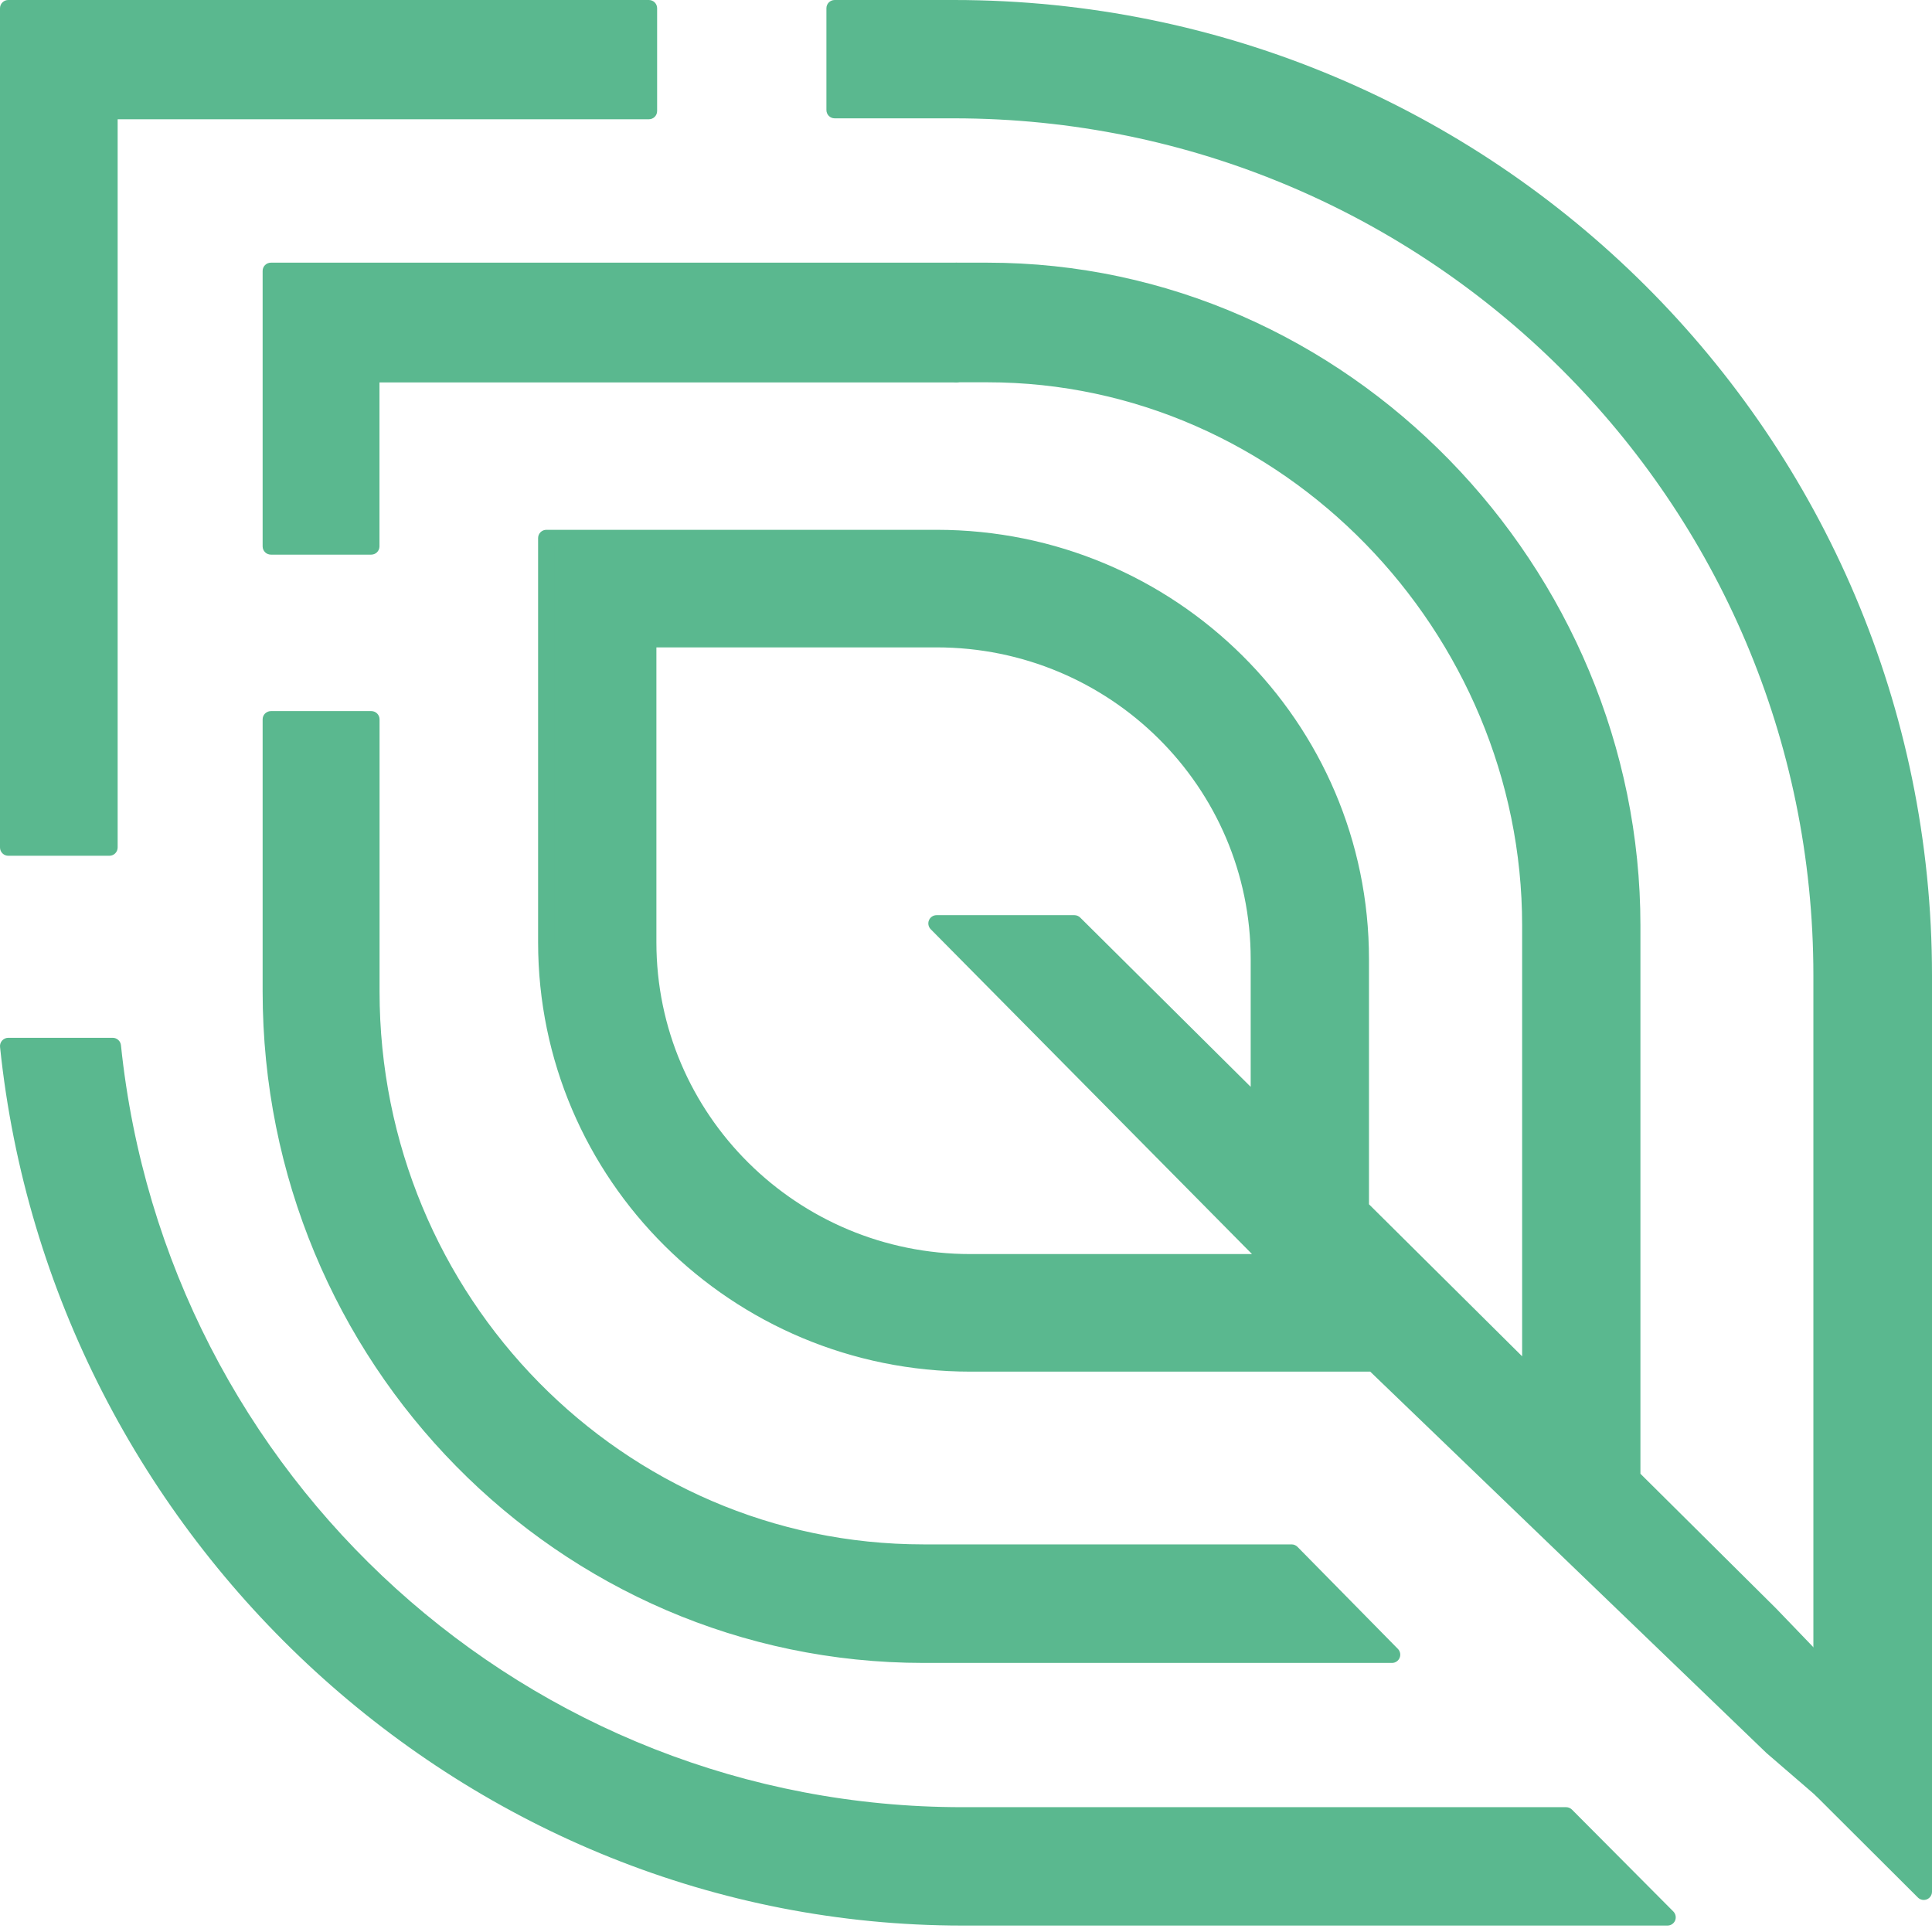
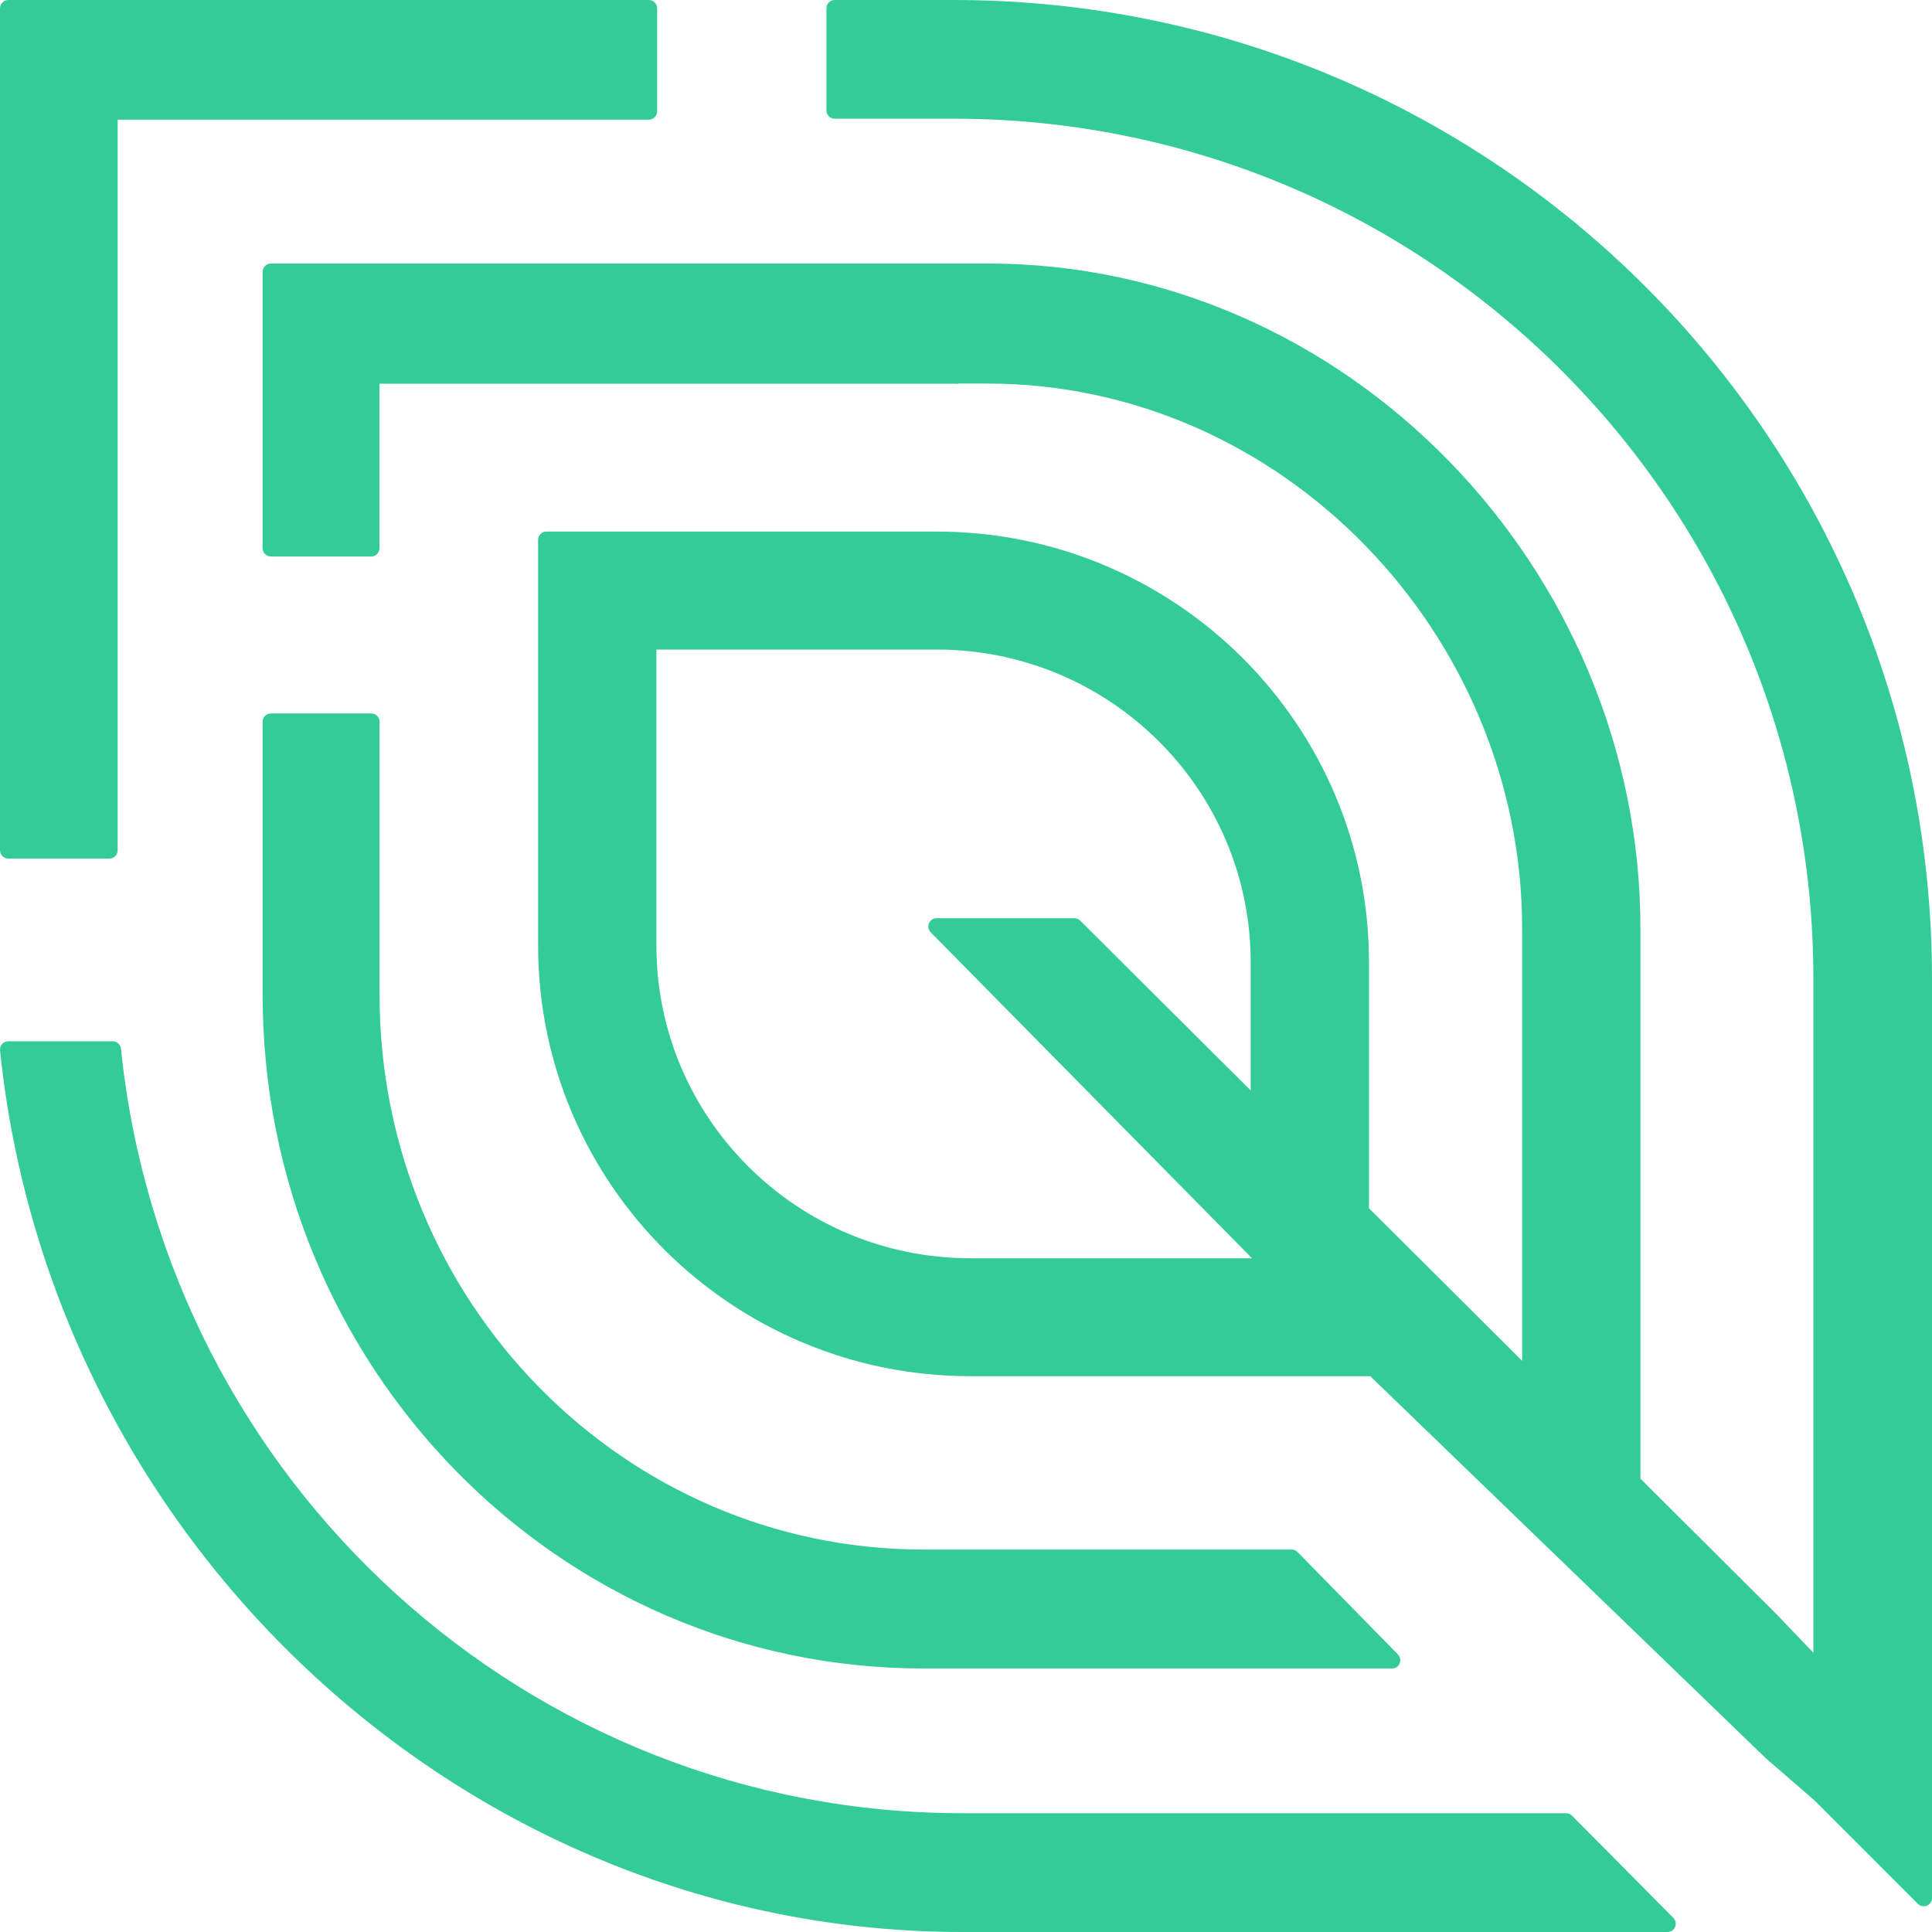
<svg xmlns="http://www.w3.org/2000/svg" width="48" height="48" viewBox="0 0 48 48" fill="none">
-   <path fill-rule="evenodd" clip-rule="evenodd" d="M0.205 0.205H16.121V2.758H2.718V21.056H0.205V0.205Z" fill="#5AB88F" />
-   <path fill-rule="evenodd" clip-rule="evenodd" d="M0 0.205C0 0.092 0.092 0 0.205 0H16.121C16.235 0 16.326 0.092 16.326 0.205V2.758C16.326 2.872 16.235 2.963 16.121 2.963H2.923V21.055C2.923 21.169 2.832 21.261 2.718 21.261H0.205C0.092 21.261 0 21.169 0 21.055V0.205ZM0.41 0.41V20.85H2.513V2.758C2.513 2.645 2.605 2.553 2.718 2.553H15.916V0.41H0.41Z" fill="#5AB88F" />
-   <path fill-rule="evenodd" clip-rule="evenodd" d="M23.696 2.735H20.736V0.205H23.696C37.005 0.205 47.794 10.964 47.794 24.235V46.999L45.257 44.47V24.235C45.257 12.361 35.604 2.735 23.696 2.735Z" fill="#5AB88F" />
-   <path fill-rule="evenodd" clip-rule="evenodd" d="M20.532 0.205C20.532 0.092 20.624 0 20.737 0H23.697C37.119 0 48 10.85 48 24.234V46.999C48 47.082 47.95 47.157 47.874 47.188C47.797 47.22 47.709 47.203 47.65 47.144L45.114 44.615C45.075 44.576 45.053 44.524 45.053 44.469V24.234C45.053 12.474 35.492 2.94 23.697 2.94H20.737C20.624 2.94 20.532 2.848 20.532 2.735V0.205ZM20.942 0.41V2.529H23.697C35.718 2.529 45.464 12.246 45.464 24.234V44.384L47.59 46.505V24.234C47.59 11.077 36.893 0.41 23.697 0.41H20.942Z" fill="#5AB88F" />
-   <path fill-rule="evenodd" clip-rule="evenodd" d="M23.906 47.636C11.748 47.636 1.465 38.142 0.205 25.989H2.8C3.926 36.852 13.038 45.104 23.906 45.104H38.909L41.428 47.636H23.906Z" fill="#5AB88F" />
-   <path fill-rule="evenodd" clip-rule="evenodd" d="M0.053 25.852C0.092 25.809 0.147 25.784 0.205 25.784H2.801C2.906 25.784 2.994 25.864 3.005 25.968C4.12 36.727 13.144 44.899 23.906 44.899H38.91C38.964 44.899 39.016 44.921 39.055 44.959L41.574 47.491C41.632 47.55 41.649 47.638 41.618 47.714C41.586 47.791 41.511 47.84 41.428 47.84H23.906C11.64 47.84 1.271 38.264 0.001 26.011C-0.005 25.953 0.014 25.895 0.053 25.852ZM0.434 26.194C1.786 38.136 11.931 47.43 23.906 47.43H40.935L38.824 45.309H23.906C12.993 45.309 3.836 37.07 2.616 26.194H0.434Z" fill="#5AB88F" />
-   <path fill-rule="evenodd" clip-rule="evenodd" d="M6.73 6.731H23.761V9.297H9.223V13.575H6.73V6.731Z" fill="#5AB88F" />
-   <path fill-rule="evenodd" clip-rule="evenodd" d="M6.525 6.731C6.525 6.617 6.617 6.526 6.731 6.526H23.761C23.874 6.526 23.966 6.617 23.966 6.731V9.297C23.966 9.41 23.874 9.502 23.761 9.502H9.428V13.575C9.428 13.688 9.336 13.78 9.223 13.78H6.731C6.617 13.78 6.525 13.688 6.525 13.575V6.731ZM6.936 6.936V13.37H9.018V9.297C9.018 9.184 9.109 9.092 9.223 9.092H23.556V6.936H6.936Z" fill="#5AB88F" />
-   <path fill-rule="evenodd" clip-rule="evenodd" d="M38.023 22.993C38.023 15.597 31.984 9.293 24.535 9.293H23.759V6.731H24.535C33.381 6.731 40.552 14.21 40.552 22.993V36.7L43.975 40.099L45.26 41.435V44.465L44.029 43.403L34.127 33.873H24.113C18.293 33.873 13.575 29.189 13.575 23.411V13.368H23.27C29.09 13.368 33.808 18.052 33.808 23.829V30.005L38.023 34.19V22.993ZM31.279 27.494V23.829C31.279 19.439 27.693 15.879 23.27 15.879H16.104V23.411C16.104 27.802 19.69 31.362 24.113 31.362H31.598L23.27 22.942H26.693L31.279 27.494Z" fill="#5AB88F" />
-   <path fill-rule="evenodd" clip-rule="evenodd" d="M23.553 6.731C23.553 6.617 23.645 6.526 23.759 6.526H24.534C33.498 6.526 40.756 14.102 40.756 22.993V36.615L44.122 39.957L45.407 41.293C45.443 41.331 45.464 41.382 45.464 41.435V44.465C45.464 44.546 45.417 44.618 45.344 44.652C45.271 44.685 45.185 44.673 45.125 44.621L43.885 43.551L34.043 34.078H24.112C18.18 34.078 13.369 29.304 13.369 23.411V13.368C13.369 13.255 13.461 13.163 13.574 13.163H23.269C29.201 13.163 34.012 17.937 34.012 23.83V29.92L37.817 33.697V22.993C37.817 15.706 31.865 9.498 24.534 9.498H23.759C23.645 9.498 23.553 9.406 23.553 9.293V6.731ZM23.964 6.936V9.088H24.534C32.101 9.088 38.227 15.489 38.227 22.993V34.19C38.227 34.272 38.177 34.347 38.101 34.379C38.024 34.411 37.936 34.394 37.877 34.335L33.662 30.151C33.624 30.112 33.602 30.06 33.602 30.005V23.83C33.602 18.166 28.977 13.573 23.269 13.573H13.779V23.411C13.779 29.074 18.404 33.667 24.112 33.667H34.126C34.179 33.667 34.23 33.688 34.268 33.725L44.166 43.251L45.054 44.017V41.518L43.828 40.243L40.407 36.846C40.368 36.807 40.346 36.755 40.346 36.7V22.993C40.346 14.319 33.262 6.936 24.534 6.936H23.964ZM15.898 15.879C15.898 15.765 15.99 15.674 16.103 15.674H23.269C27.804 15.674 31.483 19.324 31.483 23.83V27.494C31.483 27.577 31.433 27.652 31.357 27.684C31.28 27.715 31.192 27.698 31.133 27.64L26.608 23.147H23.761L31.743 31.218C31.801 31.276 31.818 31.364 31.786 31.441C31.754 31.517 31.68 31.567 31.597 31.567H24.112C19.577 31.567 15.898 27.917 15.898 23.411V15.879ZM16.308 16.084V23.411C16.308 27.688 19.801 31.157 24.112 31.157H31.106L23.123 23.086C23.065 23.027 23.048 22.939 23.08 22.863C23.112 22.787 23.186 22.737 23.269 22.737H26.692C26.746 22.737 26.798 22.758 26.837 22.796L31.073 27.002V23.83C31.073 19.553 27.58 16.084 23.269 16.084H16.308Z" fill="#5AB88F" />
-   <path fill-rule="evenodd" clip-rule="evenodd" d="M6.73 24.632V17.872H9.225V24.632C9.225 32.333 15.367 38.575 22.944 38.575H32.09L34.584 41.11H22.944C13.989 41.11 6.73 33.733 6.73 24.632Z" fill="#5AB88F" />
-   <path fill-rule="evenodd" clip-rule="evenodd" d="M6.525 17.872C6.525 17.759 6.617 17.667 6.731 17.667H9.225C9.338 17.667 9.43 17.759 9.43 17.872V24.632C9.43 32.222 15.483 38.37 22.944 38.37H32.09C32.145 38.37 32.197 38.392 32.236 38.431L34.73 40.966C34.788 41.025 34.805 41.113 34.773 41.189C34.741 41.265 34.667 41.315 34.584 41.315H22.944C13.873 41.315 6.525 33.843 6.525 24.632V17.872ZM6.936 18.077V24.632C6.936 33.622 14.106 40.905 22.944 40.905H34.094L32.004 38.78H22.944C15.251 38.78 9.02 32.443 9.02 24.632V18.077H6.936Z" fill="#5AB88F" />
+   <path fill-rule="evenodd" clip-rule="evenodd" d="M0.205 0.206H16.121V2.768H2.718V21.126H0.205V0.206Z" fill="#33CC99" />
+   <path fill-rule="evenodd" clip-rule="evenodd" d="M0 0.206C0 0.092 0.092 0 0.205 0H16.121C16.235 0 16.326 0.092 16.326 0.206V2.767C16.326 2.881 16.235 2.973 16.121 2.973H2.923V21.126C2.923 21.239 2.832 21.331 2.718 21.331H0.205C0.092 21.331 0 21.239 0 21.126V0.206ZM0.41 0.412V20.92H2.513V2.767C2.513 2.654 2.605 2.562 2.718 2.562H15.916V0.412H0.41Z" fill="#33CC99" />
+   <path fill-rule="evenodd" clip-rule="evenodd" d="M23.696 2.744H20.736V0.206H23.696C37.005 0.206 47.794 11 47.794 24.315V47.156L45.257 44.618V24.315C45.257 12.402 35.604 2.744 23.696 2.744Z" fill="#33CC99" />
+   <path fill-rule="evenodd" clip-rule="evenodd" d="M20.532 0.206C20.532 0.092 20.624 0 20.737 0H23.697C37.119 0 48 10.886 48 24.315V47.156C48 47.239 47.95 47.314 47.874 47.346C47.797 47.377 47.709 47.36 47.65 47.301L45.114 44.764C45.075 44.725 45.053 44.672 45.053 44.618V24.315C45.053 12.516 35.492 2.949 23.697 2.949H20.737C20.624 2.949 20.532 2.857 20.532 2.744V0.206ZM20.942 0.412V2.538H23.697C35.718 2.538 45.464 12.287 45.464 24.315V44.532L47.59 46.66V24.315C47.59 11.114 36.893 0.412 23.697 0.412H20.942Z" fill="#33CC99" />
+   <path fill-rule="evenodd" clip-rule="evenodd" d="M23.906 47.794C11.748 47.794 1.465 38.269 0.205 26.076H2.8C3.926 36.975 13.038 45.255 23.906 45.255H38.909L41.428 47.794H23.906Z" fill="#33CC99" />
+   <path fill-rule="evenodd" clip-rule="evenodd" d="M0.053 25.938C0.092 25.895 0.147 25.87 0.205 25.87H2.801C2.906 25.87 2.994 25.95 3.005 26.055C4.12 36.85 13.144 45.049 23.906 45.049H38.91C38.964 45.049 39.016 45.071 39.055 45.109L41.574 47.649C41.632 47.708 41.649 47.796 41.618 47.873C41.586 47.95 41.511 48 41.428 48H23.906C11.64 48 1.271 38.392 0.001 26.097C-0.005 26.039 0.014 25.981 0.053 25.938ZM0.434 26.282C1.786 38.264 11.931 47.588 23.906 47.588H40.935L38.824 45.46H23.906C12.993 45.46 3.836 37.194 2.616 26.282H0.434Z" fill="#33CC99" />
+   <path fill-rule="evenodd" clip-rule="evenodd" d="M6.73 6.753H23.761V9.328H9.223V13.62H6.73V6.753Z" fill="#33CC99" />
+   <path fill-rule="evenodd" clip-rule="evenodd" d="M6.525 6.753C6.525 6.64 6.617 6.547 6.731 6.547H23.761C23.874 6.547 23.966 6.64 23.966 6.753V9.328C23.966 9.442 23.874 9.534 23.761 9.534H9.428V13.62C9.428 13.734 9.336 13.826 9.223 13.826H6.731C6.617 13.826 6.525 13.734 6.525 13.62V6.753ZM6.936 6.959V13.414H9.018V9.328C9.018 9.215 9.109 9.122 9.223 9.122H23.556V6.959H6.936Z" fill="#33CC99" />
+   <path fill-rule="evenodd" clip-rule="evenodd" d="M38.023 23.069C38.023 15.649 31.984 9.324 24.535 9.324H23.759V6.753H24.535C33.381 6.753 40.552 14.258 40.552 23.069V36.822L43.975 40.232L45.26 41.573V44.613L44.029 43.547L34.127 33.985H24.113C18.293 33.985 13.575 29.286 13.575 23.489V13.412H23.27C29.09 13.412 33.808 18.112 33.808 23.909V30.105L38.023 34.303V23.069ZM31.279 27.586V23.909C31.279 19.503 27.693 15.932 23.27 15.932H16.104V23.489C16.104 27.895 19.69 31.466 24.113 31.466H31.598L23.27 23.018H26.693L31.279 27.586Z" fill="#33CC99" />
+   <path fill-rule="evenodd" clip-rule="evenodd" d="M23.553 6.753C23.553 6.64 23.645 6.547 23.759 6.547H24.534C33.498 6.547 40.756 14.149 40.756 23.069V36.737L44.122 40.09L45.407 41.431C45.443 41.469 45.464 41.52 45.464 41.573V44.614C45.464 44.694 45.417 44.767 45.344 44.801C45.271 44.834 45.185 44.822 45.125 44.769L43.885 43.696L34.043 34.191H24.112C18.18 34.191 13.369 29.401 13.369 23.489V13.413C13.369 13.299 13.461 13.207 13.574 13.207H23.269C29.201 13.207 34.012 17.997 34.012 23.909V30.019L37.817 33.809V23.069C37.817 15.758 31.865 9.53 24.534 9.53H23.759C23.645 9.53 23.553 9.438 23.553 9.324V6.753ZM23.964 6.959V9.118H24.534C32.101 9.118 38.227 15.54 38.227 23.069V34.304C38.227 34.387 38.177 34.462 38.101 34.494C38.024 34.526 37.936 34.508 37.877 34.45L33.662 30.251C33.624 30.212 33.602 30.16 33.602 30.105V23.909C33.602 18.227 28.977 13.618 23.269 13.618H13.779V23.489C13.779 29.171 18.404 33.78 24.112 33.78H34.126C34.179 33.78 34.23 33.8 34.268 33.837L44.166 43.395L45.054 44.164V41.656L43.828 40.377L40.407 36.969C40.368 36.93 40.346 36.877 40.346 36.823V23.069C40.346 14.367 33.262 6.959 24.534 6.959H23.964ZM15.898 15.932C15.898 15.818 15.99 15.726 16.103 15.726H23.269C27.804 15.726 31.483 19.388 31.483 23.909V27.586C31.483 27.669 31.433 27.744 31.357 27.776C31.28 27.808 31.192 27.791 31.133 27.732L26.608 23.224H23.761L31.743 31.322C31.801 31.381 31.818 31.469 31.786 31.546C31.754 31.622 31.68 31.672 31.597 31.672H24.112C19.577 31.672 15.898 28.01 15.898 23.489V15.932ZM16.308 16.138V23.489C16.308 27.78 19.801 31.261 24.112 31.261H31.106L23.123 23.163C23.065 23.104 23.048 23.016 23.08 22.939C23.112 22.863 23.186 22.813 23.269 22.813H26.692C26.746 22.813 26.798 22.834 26.837 22.872L31.073 27.092V23.909C31.073 19.618 27.58 16.138 23.269 16.138H16.308Z" fill="#33CC99" />
+   <path fill-rule="evenodd" clip-rule="evenodd" d="M6.73 24.714V17.932H9.225V24.714C9.225 32.44 15.367 38.703 22.944 38.703H32.09L34.584 41.247H22.944C13.989 41.247 6.73 33.845 6.73 24.714Z" fill="#33CC99" />
+   <path fill-rule="evenodd" clip-rule="evenodd" d="M6.525 17.932C6.525 17.818 6.617 17.726 6.731 17.726H9.225C9.338 17.726 9.43 17.818 9.43 17.932V24.715C9.43 32.33 15.483 38.498 22.944 38.498H32.09C32.145 38.498 32.197 38.52 32.236 38.559L34.73 41.103C34.788 41.162 34.805 41.25 34.773 41.327C34.741 41.403 34.667 41.453 34.584 41.453H22.944C13.873 41.453 6.525 33.956 6.525 24.715V17.932ZM6.936 18.138V24.715C6.936 33.735 14.106 41.041 22.944 41.041H34.094L32.004 38.909H22.944C15.251 38.909 9.02 32.551 9.02 24.715V18.138H6.936Z" fill="#33CC99" />
</svg>
